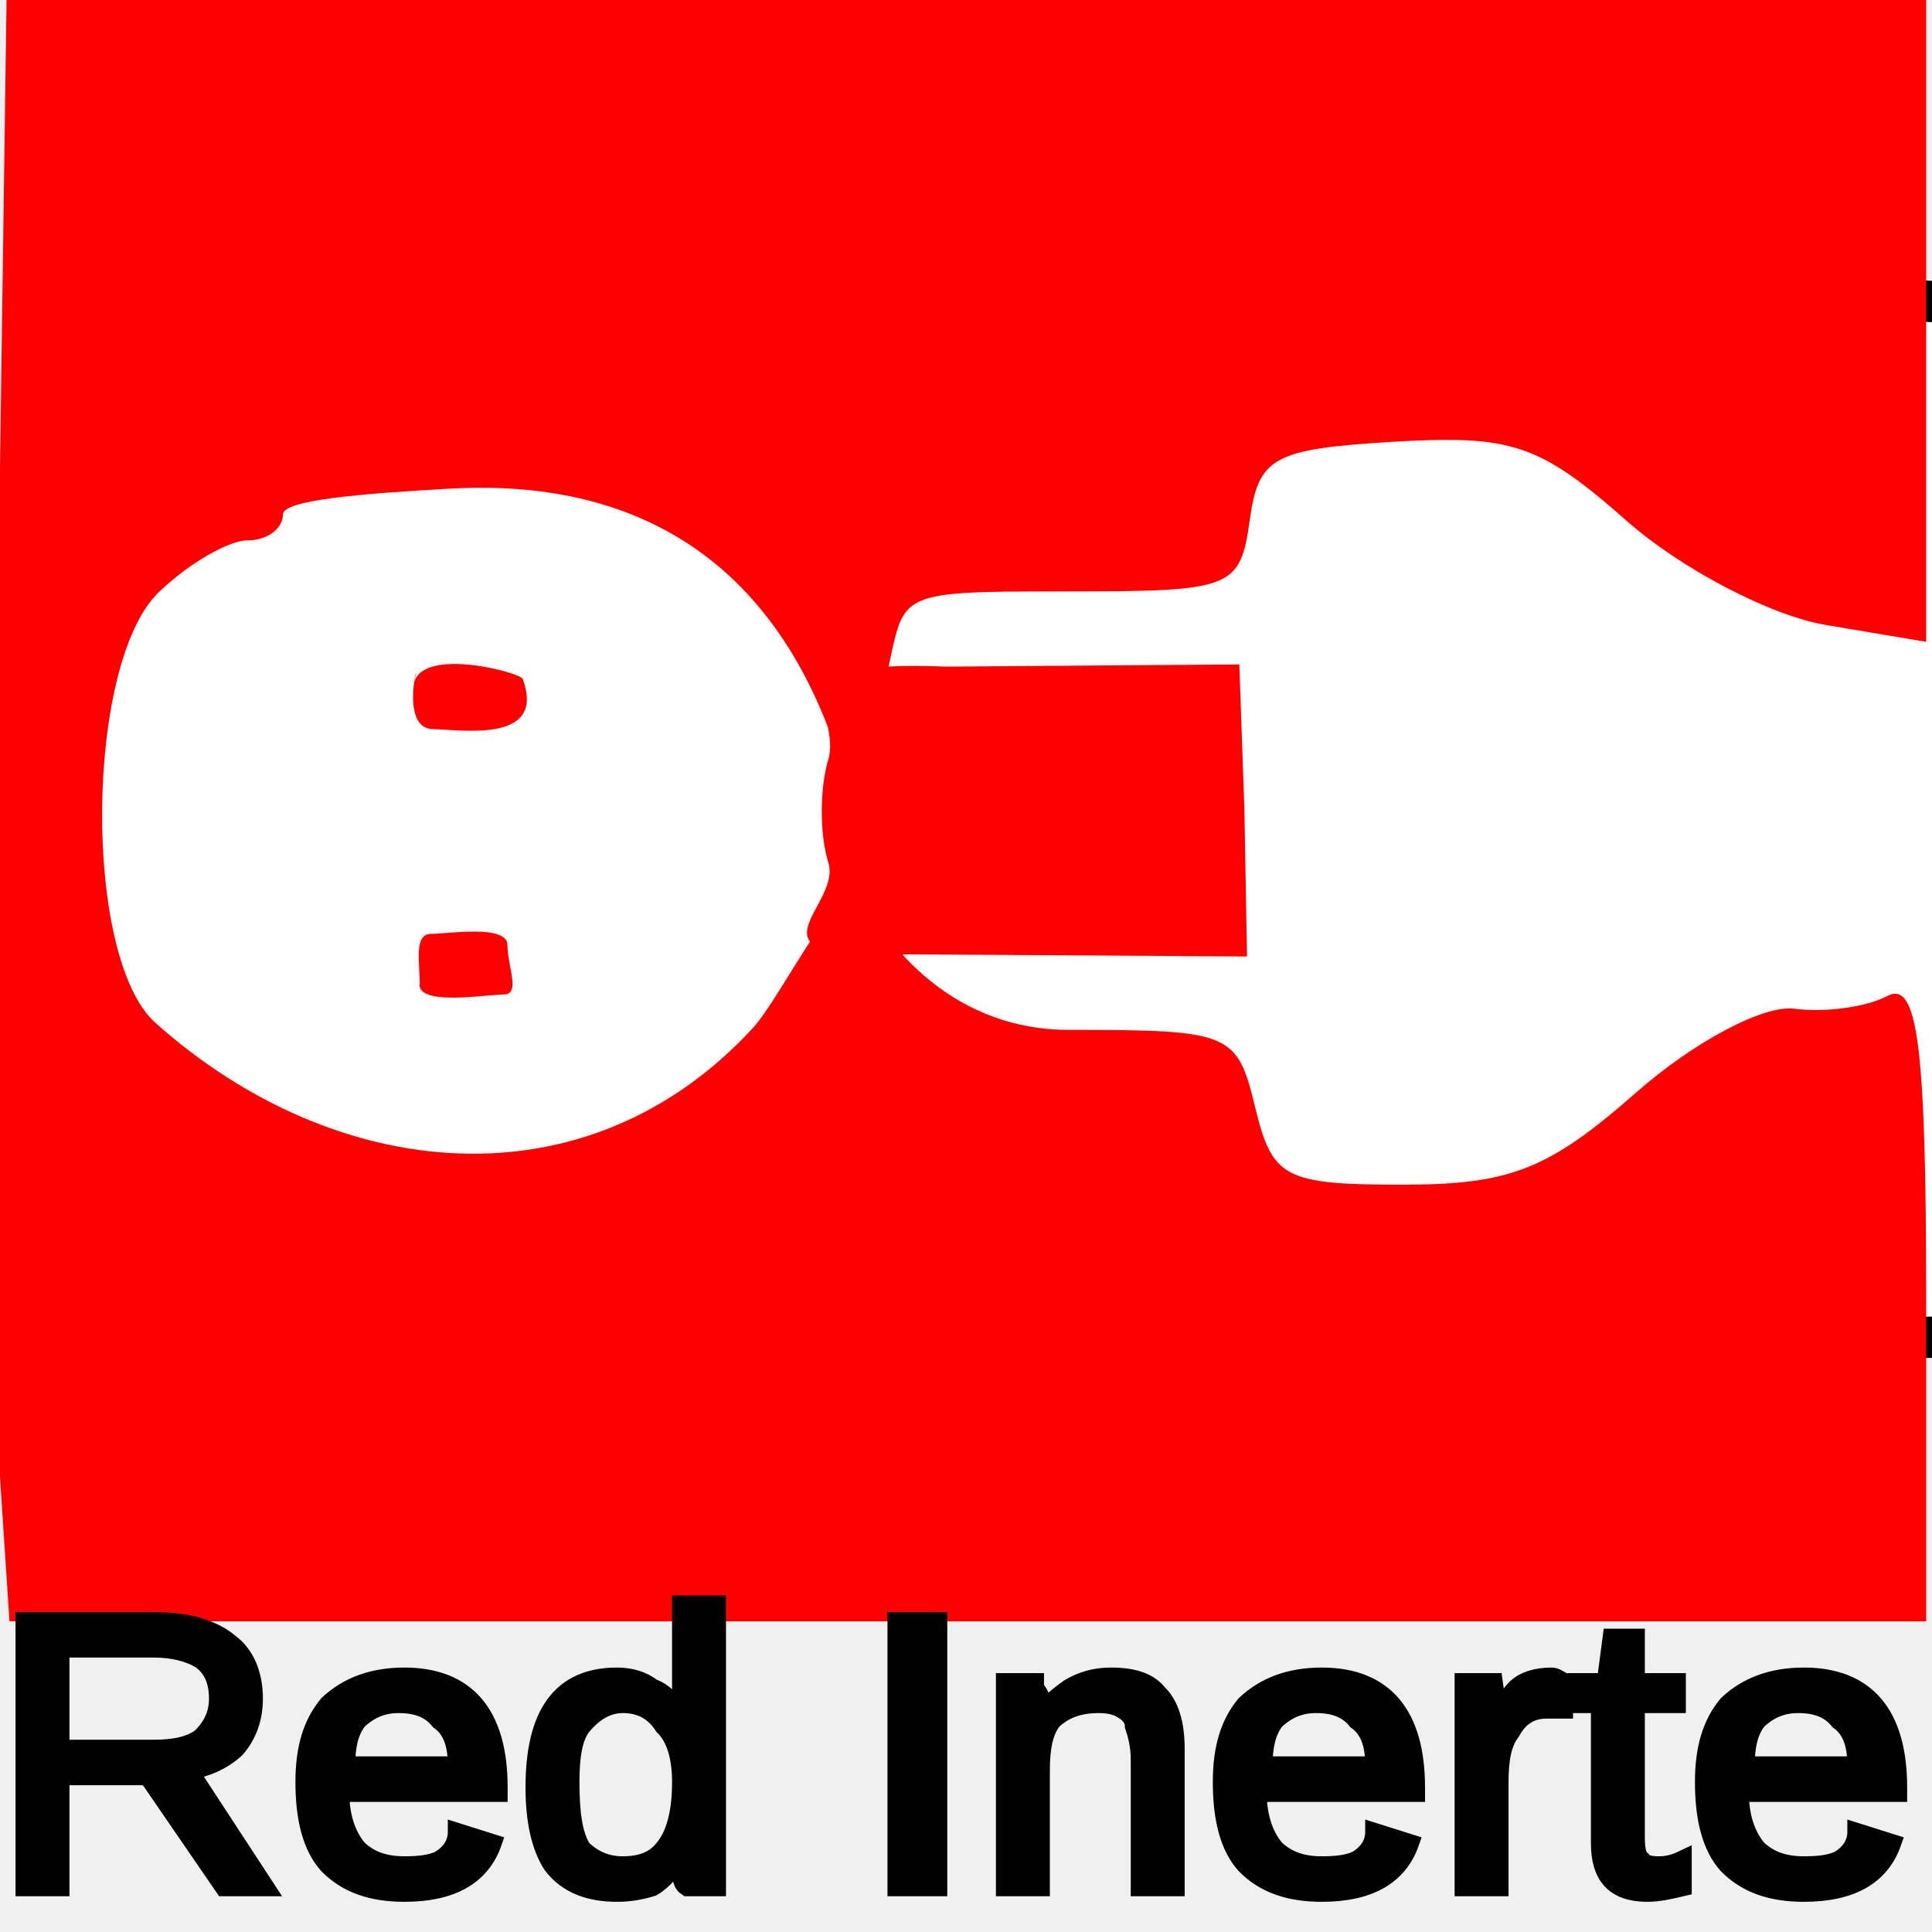
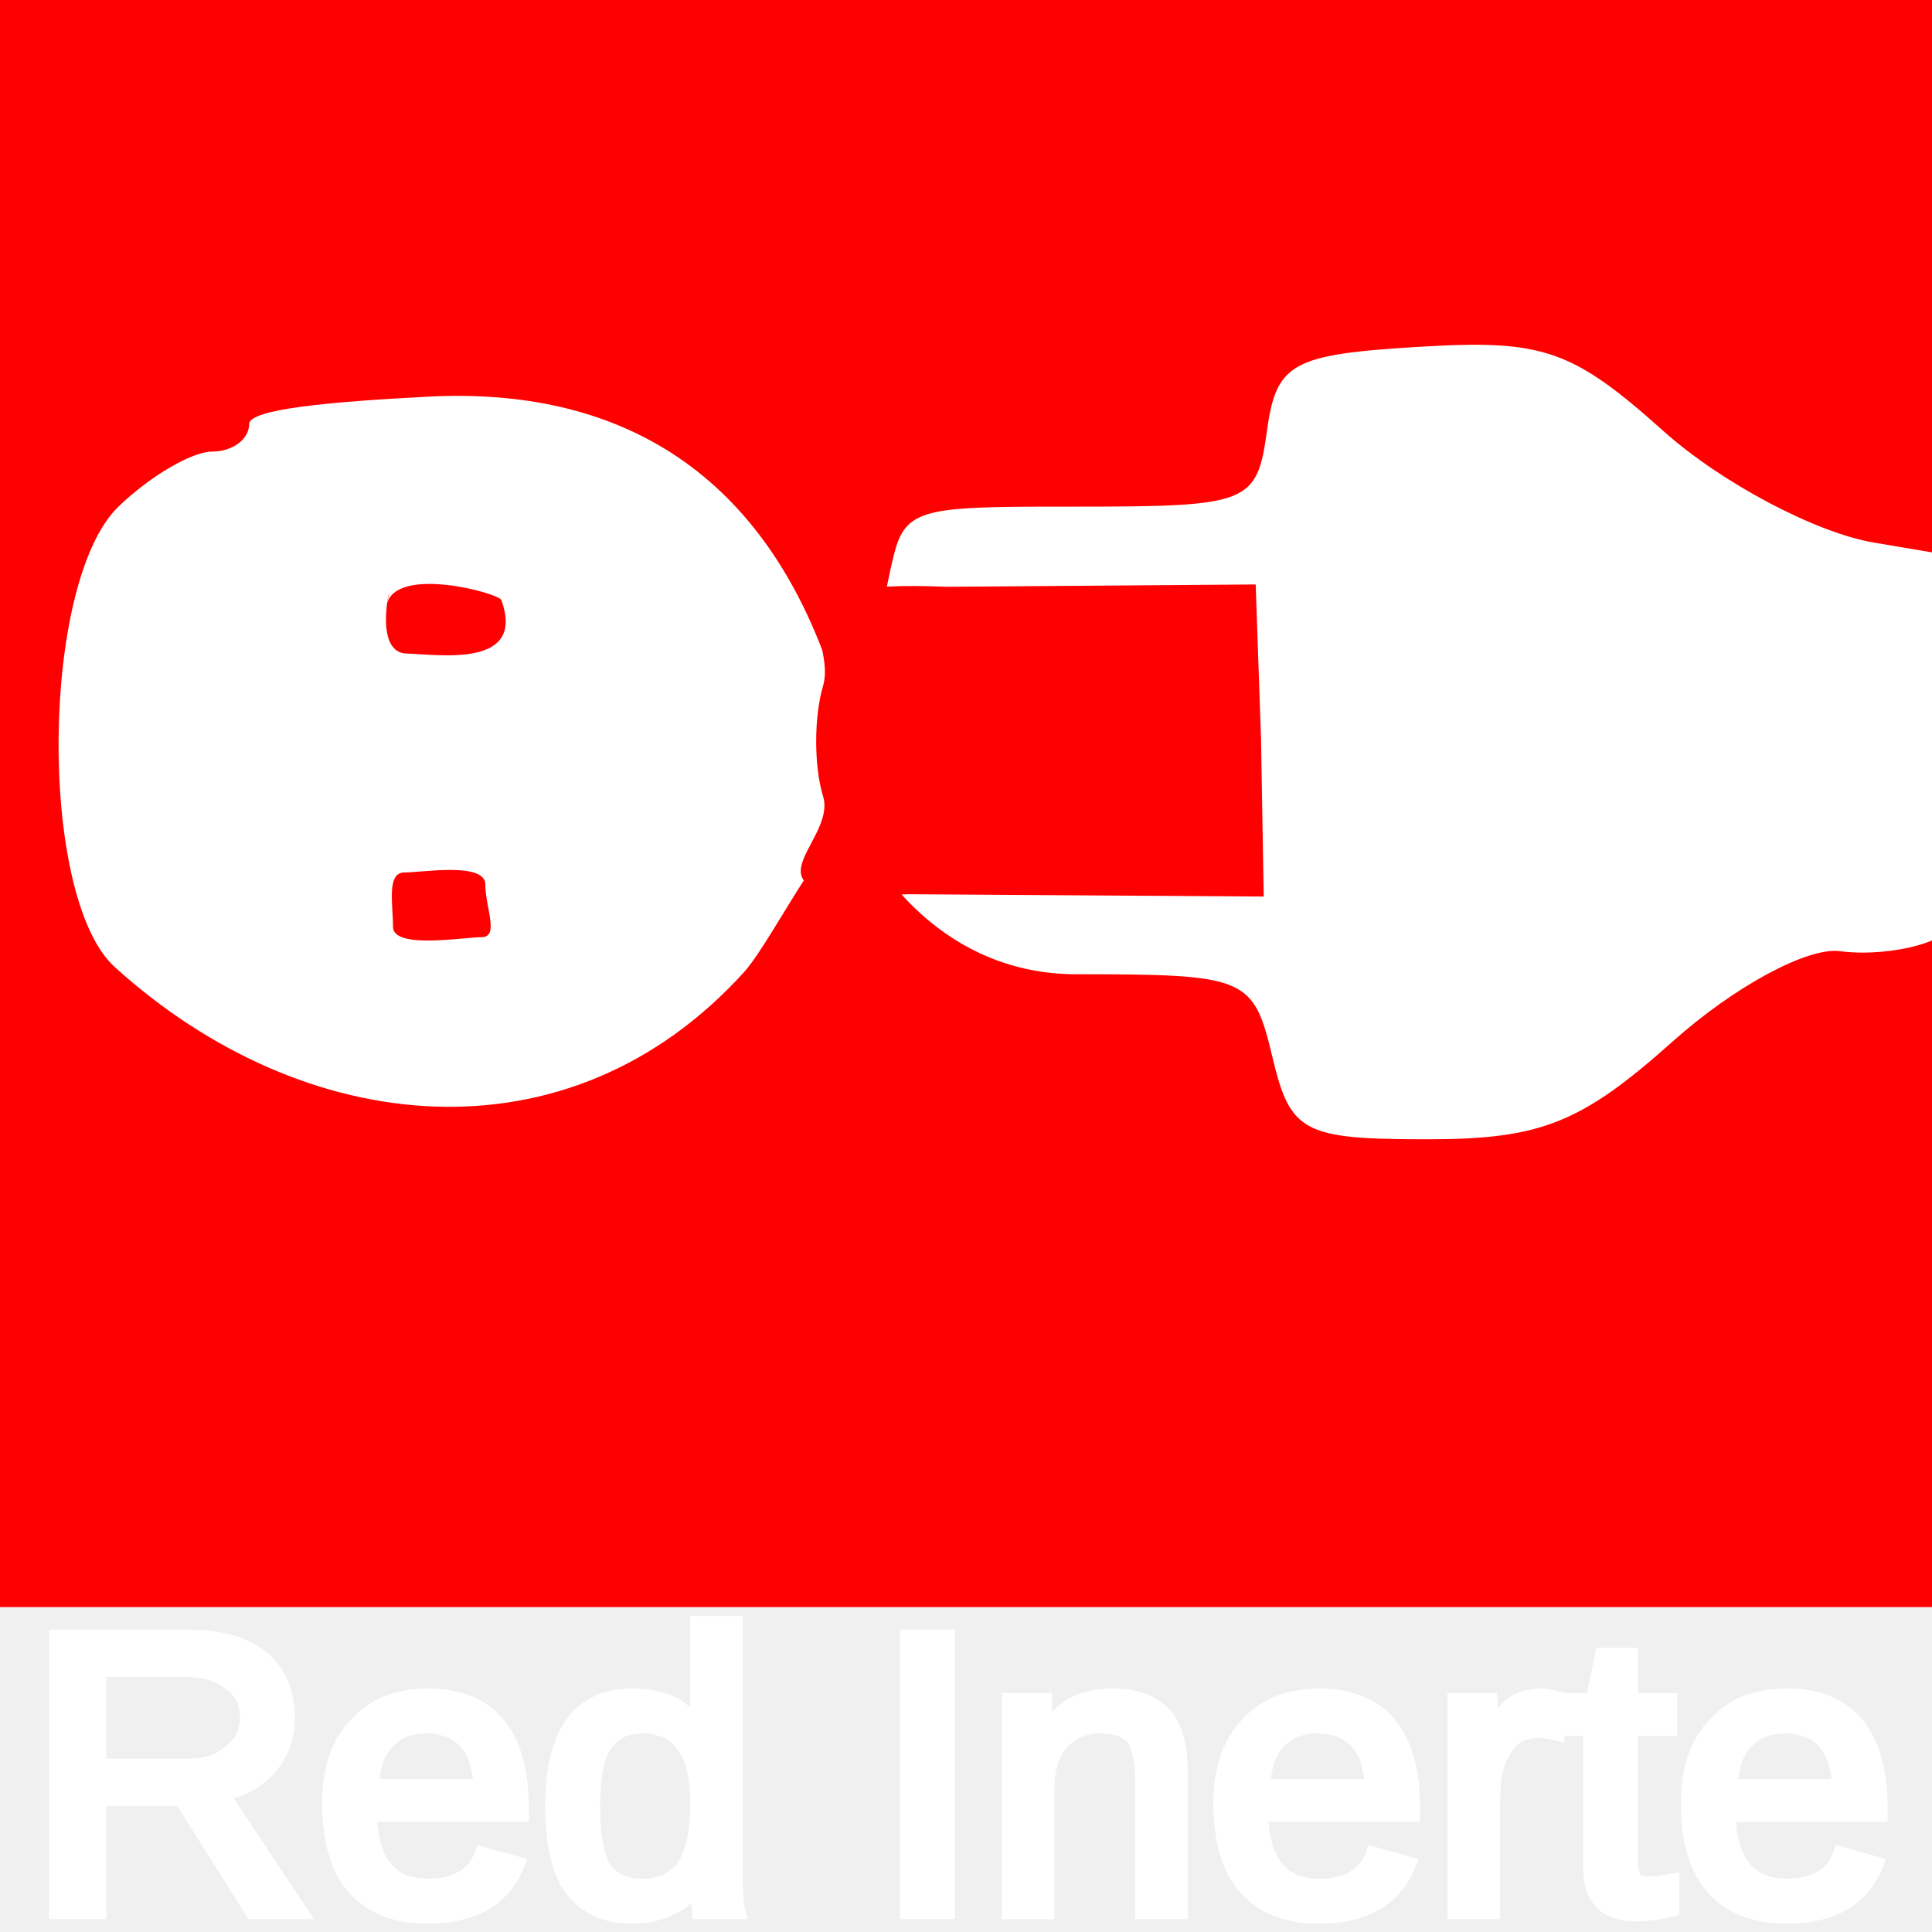
- <svg xmlns="http://www.w3.org/2000/svg" width="20" height="20" viewBox="0 0 5.292 5.292" version="1.1" id="svg1" xml:space="preserve">
+ <svg xmlns="http://www.w3.org/2000/svg" width="50" height="50" viewBox="0 0 13.229 13.229" version="1.1" id="svg1" xml:space="preserve">
  <defs id="defs1" />
  <g id="layer1">
-     <path style="fill:#ffffff;stroke:#000000;stroke-width:0.226;paint-order:markers stroke fill" d="M 0.203,3.715 0.134,0.588 5.353,0.886 V 3.605 Z" id="path2" />
-     <path style="fill:#ff0000;stroke-width:0.292" d="m -0.003,4 c -0.016,-0.242 -0.017,-1.242 -0.004,-2.221 l 0.025,-1.781 H 2.648 5.276 V 0.878 1.758 l -0.274,-0.046 c -0.151,-0.025 -0.396,-0.153 -0.546,-0.285 -0.239,-0.211 -0.315,-0.236 -0.639,-0.217 -0.33,0.02 -0.37,0.042 -0.394,0.216 -0.026,0.185 -0.048,0.194 -0.491,0.194 -0.341,0 -0.428,-5.315e-4 -0.465,0.08 -0.044,0.096 -0.055,0.442 -0.185,0.33 C 2.102,1.524 1.731,1.313 1.241,1.338 0.985,1.352 0.775,1.37 0.775,1.409 c 0,0.039 -0.043,0.071 -0.096,0.071 -0.053,0 -0.163,0.064 -0.244,0.142 -0.202,0.194 -0.209,1.002 -0.009,1.18 0.492,0.439 1.18,0.51 1.637,0.013 0.079,-0.086 0.256,-0.455 0.302,-0.356 0.04,0.087 0.216,0.362 0.563,0.362 0.442,0 0.461,0.007 0.51,0.212 0.047,0.194 0.08,0.212 0.404,0.212 0.295,0 0.4,-0.042 0.638,-0.251 0.16,-0.141 0.351,-0.242 0.435,-0.231 0.082,0.011 0.197,-0.004 0.255,-0.035 0.083,-0.043 0.106,0.139 0.106,0.83 V 4.441 H 2.651 0.026 Z M 1.15,2.697 c 0,-0.058 -0.017,-0.139 0.03,-0.139 0.047,0 0.21,-0.027 0.21,0.031 0,0.058 0.037,0.135 -0.01,0.135 -0.047,0 -0.231,0.032 -0.231,-0.027 z m 1.119,-0.334 c -0.024,-0.076 -0.024,-0.203 -3.21e-4,-0.282 0.039,-0.129 -0.171,-0.276 0.322,-0.255 l 0.804,-0.006 0.014,0.4 0.007,0.4 -0.924,-0.006 C 2.004,2.635 2.307,2.487 2.269,2.363 Z M 1.432,1.86 c 0.063,0.174 -0.157,0.14 -0.247,0.137 -0.099,-0.003 -0.025,-0.236 -0.051,-0.126 0.024,-0.1 0.292,-0.029 0.298,-0.011 z" id="path1" />
-     <text xml:space="preserve" style="font-size:1.1px;font-family:Arial;-inkscape-font-specification:Arial;fill:#000000;stroke:#000000;stroke-width:0.05;paint-order:markers stroke fill" x="-0.029" y="5.312" id="text1" transform="scale(1.027607,0.9731344)">
-       <tspan id="tspan1" style="stroke-width:0.05" x="-0.029" y="5.312">Red Inerte</tspan>
+     <path style="fill:#ffffff;stroke:#000000;stroke-width:0.737;paint-order:markers stroke fill" d="M -0.978,8.147 -1.203,-1.894 15.997,-0.936 V 7.792 Z" id="path2" />
+     <path style="fill:#ff0000;stroke-width:0.776" d="m -0.342,9.827 c -0.042,-0.648 -0.046,-3.318 -0.009,-5.934 l 0.067,-4.757 H 6.634 13.552 V 1.487 3.837 L 12.83,3.715 C 12.433,3.648 11.787,3.306 11.394,2.955 10.764,2.391 10.565,2.323 9.713,2.375 8.845,2.427 8.739,2.486 8.675,2.951 8.608,3.446 8.55,3.469 7.383,3.469 c -0.898,0 -1.126,-0.001 -1.224,0.214 C 6.043,3.939 6.015,4.863 5.672,4.565 5.197,3.211 4.22,2.649 2.932,2.716 2.259,2.751 1.706,2.801 1.706,2.904 c 0,0.104 -0.114,0.188 -0.253,0.188 -0.139,0 -0.428,0.17 -0.643,0.378 -0.533,0.518 -0.549,2.676 -0.024,3.152 1.295,1.173 3.106,1.362 4.309,0.034 0.208,-0.229 0.674,-1.215 0.794,-0.951 0.106,0.234 0.567,0.966 1.481,0.966 1.164,0 1.213,0.02 1.342,0.565 0.123,0.519 0.21,0.565 1.063,0.565 0.775,0 1.053,-0.111 1.68,-0.671 0.421,-0.376 0.924,-0.647 1.144,-0.617 0.216,0.03 0.518,-0.011 0.672,-0.093 0.218,-0.115 0.279,0.372 0.279,2.218 V 11.004 H 6.643 -0.266 Z M 2.691,6.346 c 0,-0.156 -0.045,-0.372 0.078,-0.372 0.123,0 0.554,-0.073 0.554,0.082 0,0.156 0.098,0.361 -0.025,0.361 -0.123,0 -0.607,0.085 -0.607,-0.071 z M 5.636,5.453 C 5.573,5.249 5.573,4.91 5.635,4.699 5.737,4.356 5.185,3.961 6.482,4.018 L 8.598,4.002 8.635,5.071 8.653,6.139 6.221,6.123 C 4.94,6.179 5.738,5.783 5.636,5.453 Z M 3.433,4.109 C 3.6,4.573 3.019,4.483 2.783,4.475 2.523,4.466 2.718,3.845 2.648,4.139 2.712,3.87 3.416,4.061 3.433,4.109 Z" id="path1" />
+     <text xml:space="preserve" style="font-size:2.722px;font-family:Arial;-inkscape-font-specification:Arial;fill:#ffffff;stroke:#ffffff;stroke-width:0.123;paint-order:markers stroke fill;fill-opacity:1;stroke-opacity:1" x="0.177" y="13.181" id="text1" transform="scale(1.007934,0.9921283)">
+       <tspan id="tspan1" style="stroke-width:0.123;fill:#ffffff;fill-opacity:1;stroke:#ffffff;stroke-opacity:1" x="0.177" y="13.181">Red Inerte</tspan>
    </text>
  </g>
</svg>
